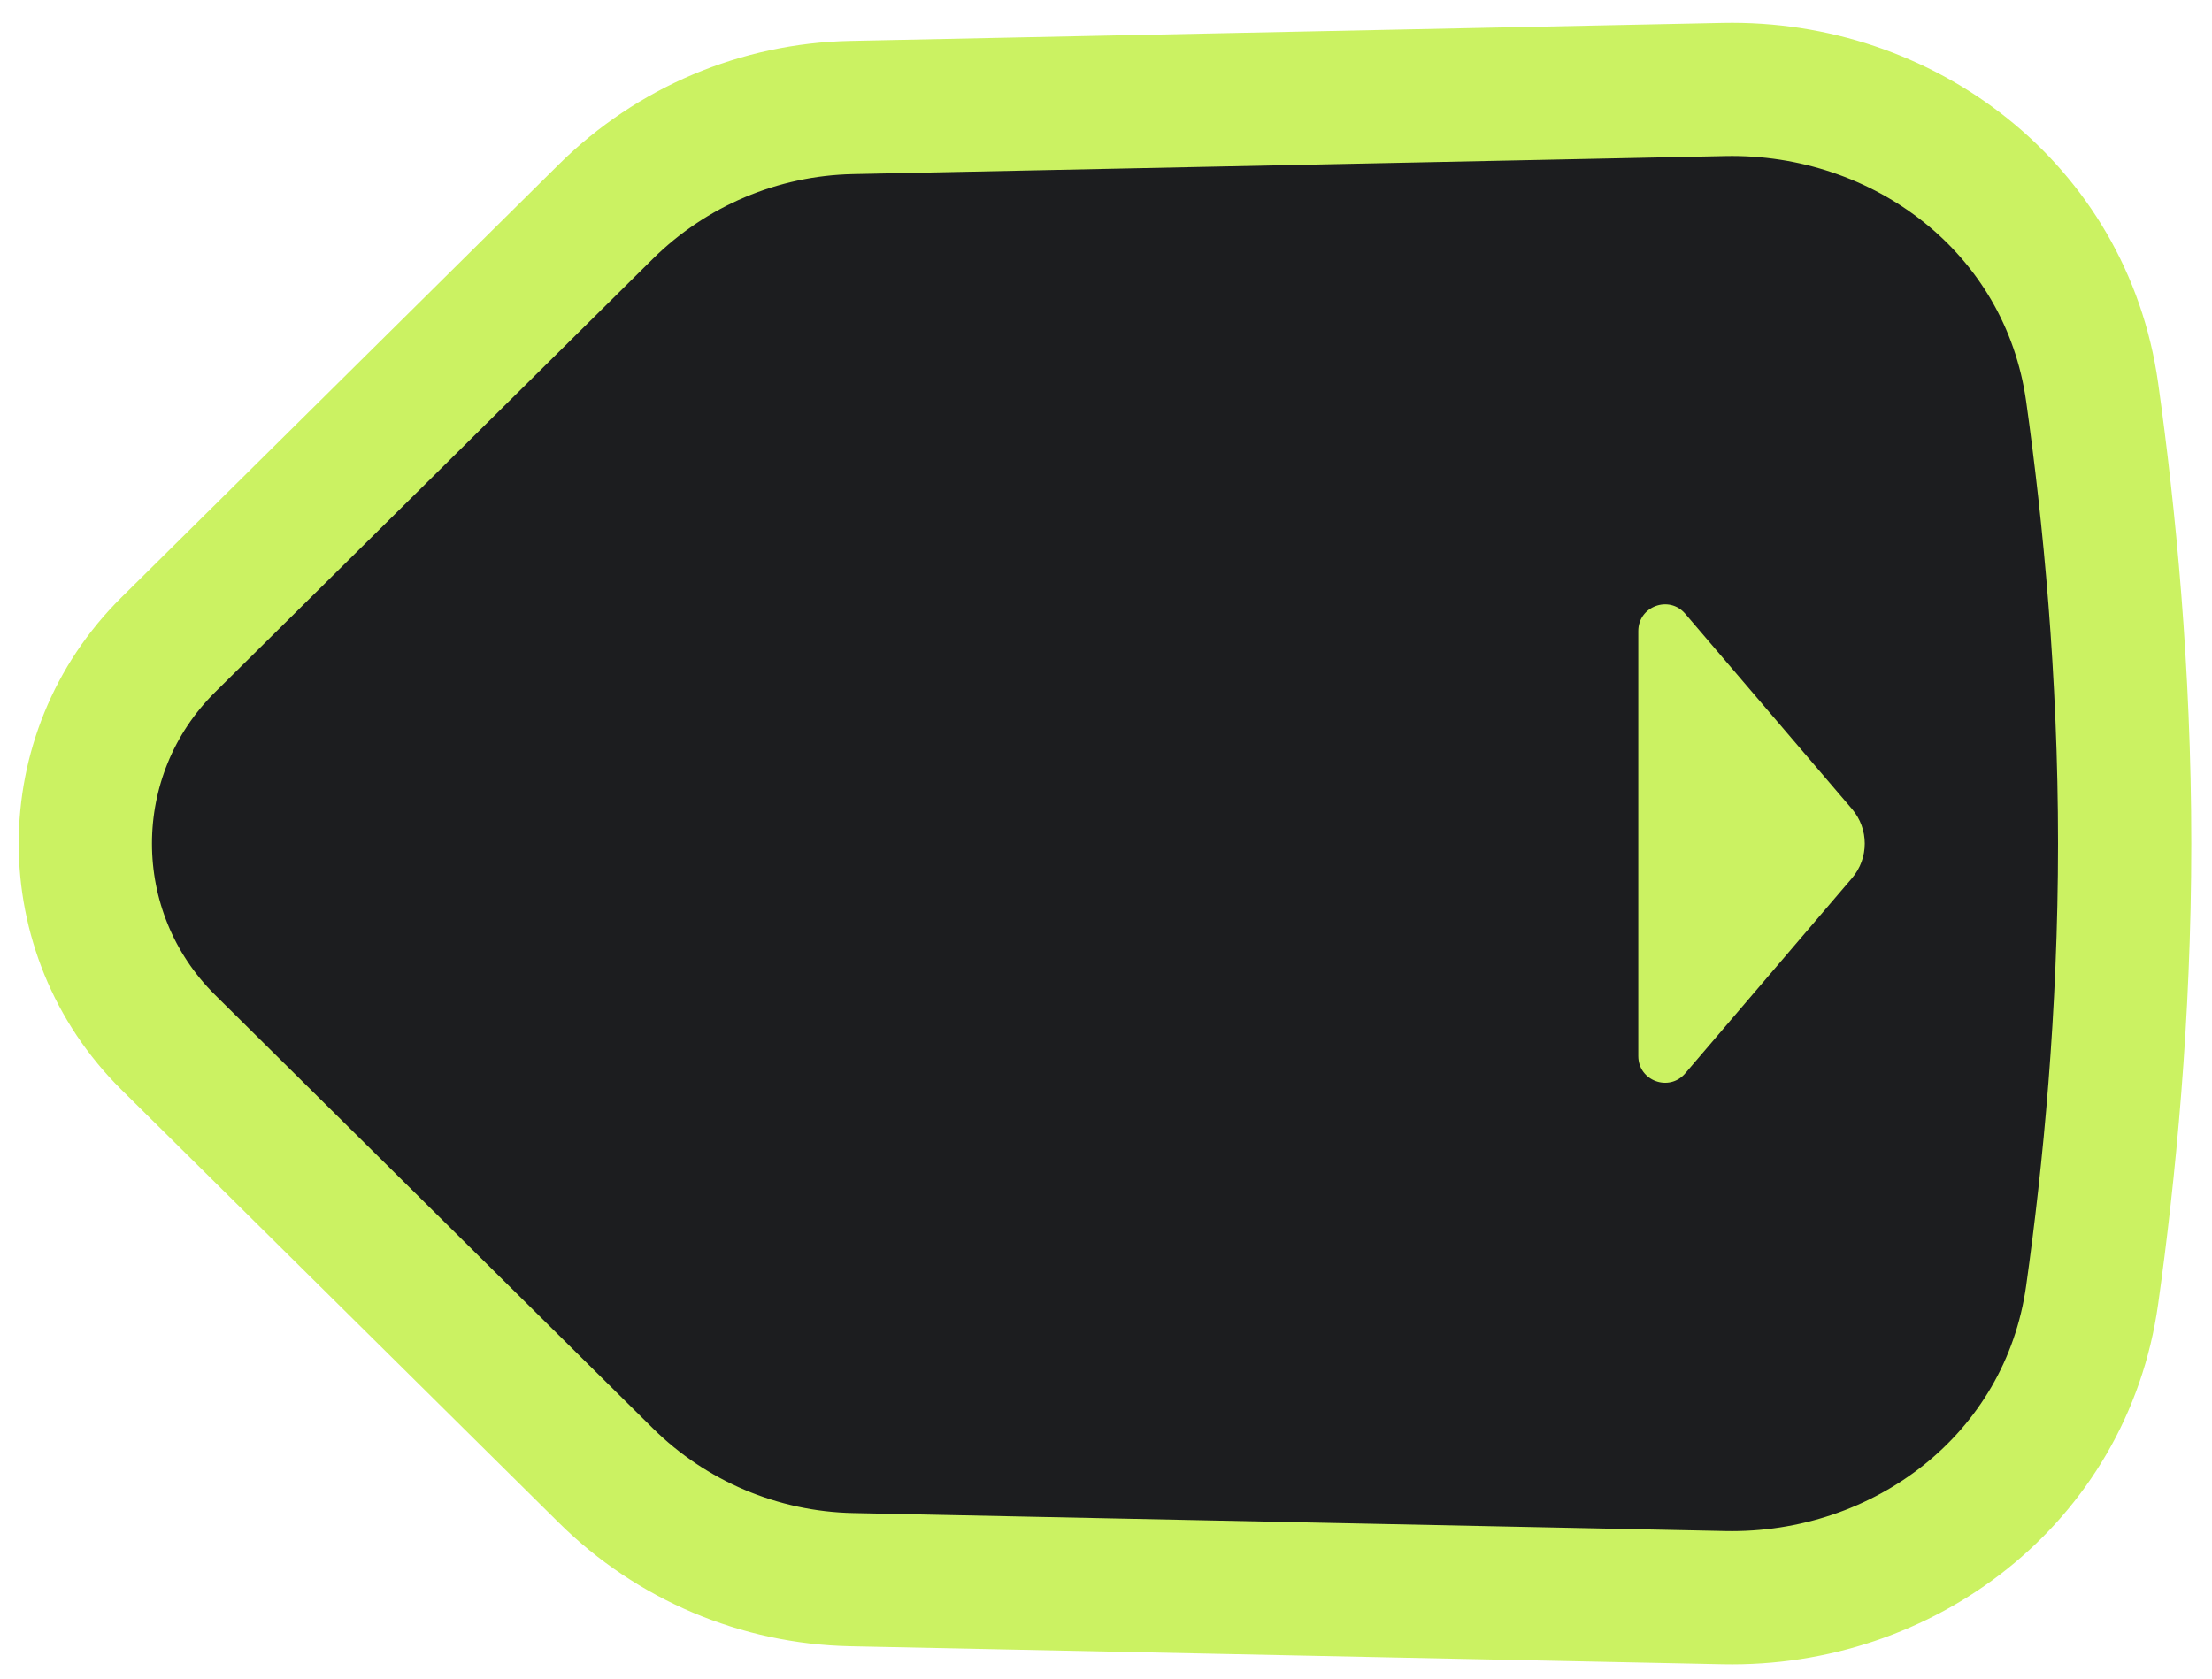
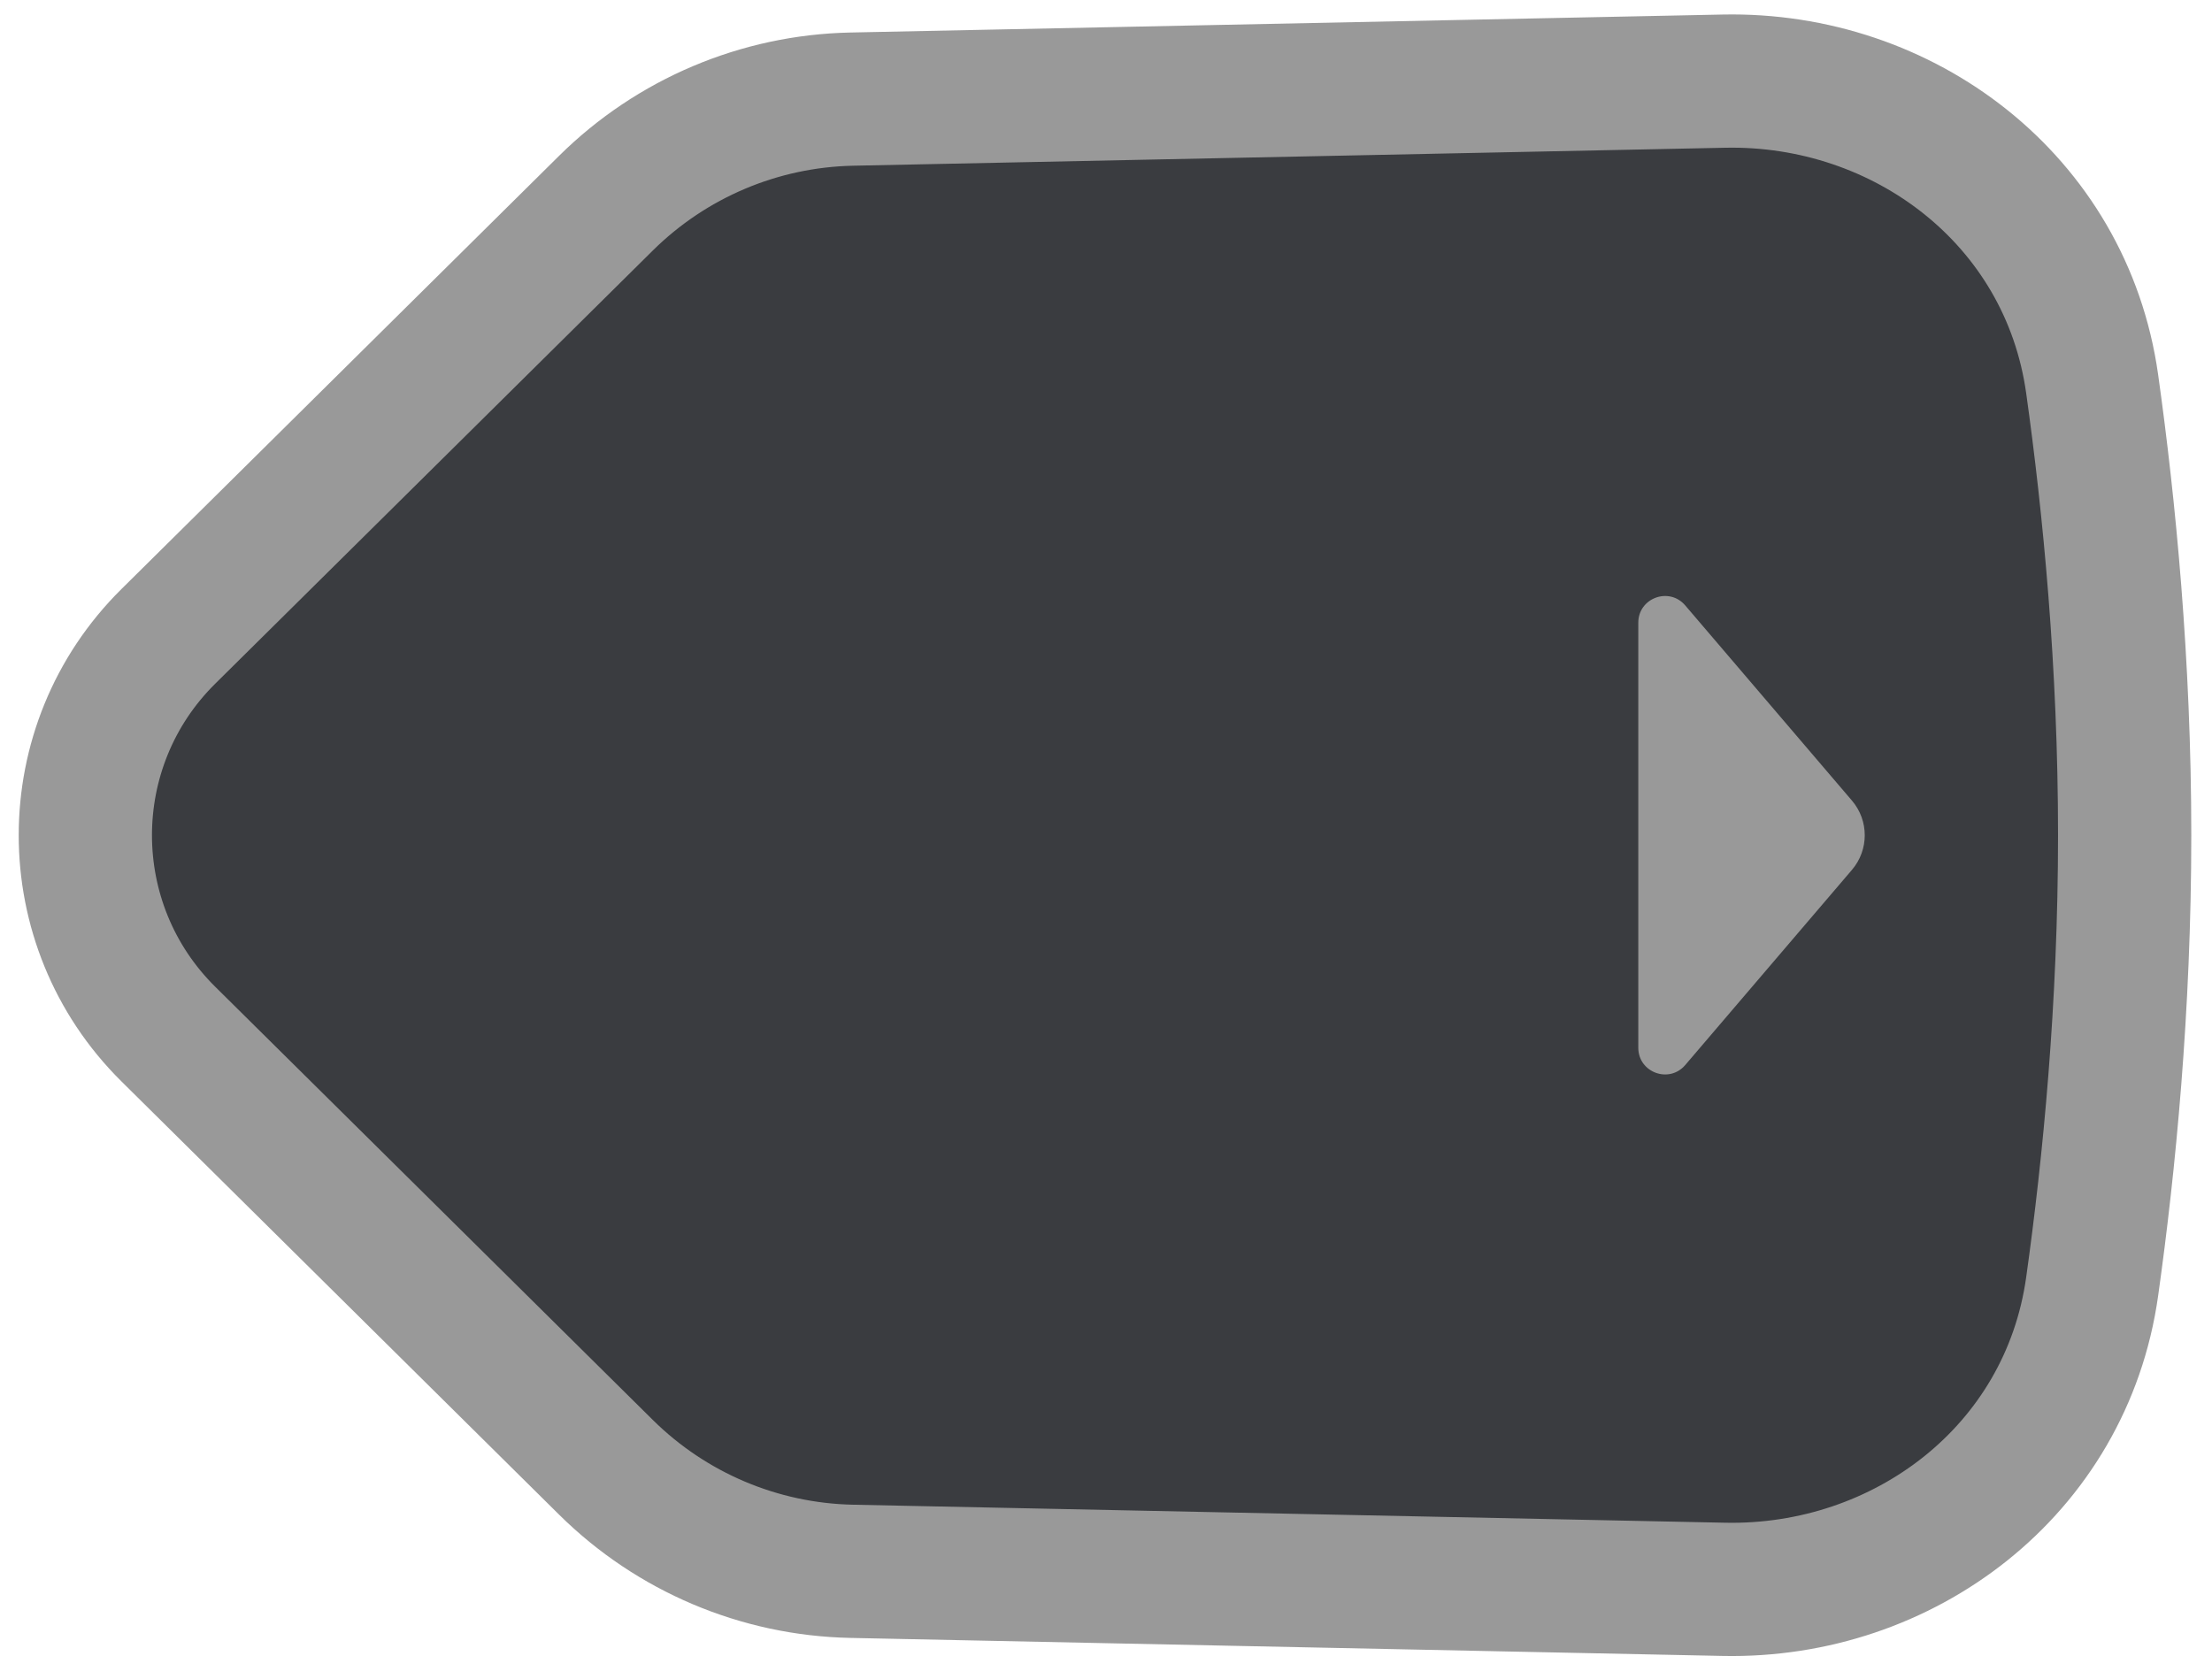
<svg xmlns="http://www.w3.org/2000/svg" width="83" height="63" viewBox="0 0 83 63" fill="none">
-   <path d="M79.723 31.66C79.723 38.105 79.147 44.01 78.503 48.599C77.531 55.525 71.416 60.1 64.686 59.961L31.957 59.286C28.497 59.214 25.197 57.816 22.737 55.381L6.314 39.12C2.165 35.012 2.165 28.307 6.314 24.199L22.737 7.938C25.197 5.503 28.497 4.105 31.957 4.034L64.686 3.358C71.416 3.219 77.531 7.794 78.503 14.72C79.147 19.309 79.723 25.214 79.723 31.66Z" fill="#1C1D1F" stroke="#CBF262" stroke-width="5" />
-   <path d="M69.491 30.361C70.13 31.109 70.13 32.211 69.491 32.959L63.234 40.285C62.63 40.992 61.473 40.565 61.473 39.636L61.473 23.684C61.473 22.754 62.63 22.328 63.234 23.034L69.491 30.361Z" fill="#CBF262" />
+   <path d="M79.723 31.346C79.723 37.792 79.147 43.697 78.503 48.286C77.531 55.212 71.416 59.787 64.686 59.648L31.957 58.972C28.497 58.901 25.197 57.503 22.737 55.068L6.314 38.807C2.165 34.699 2.165 27.994 6.314 23.886L22.737 7.625C25.197 5.19 28.497 3.792 31.957 3.72L64.686 3.045C71.416 2.906 77.531 7.481 78.503 14.407C79.147 18.996 79.723 24.901 79.723 31.346Z" fill="#3A3C40" stroke="#999999" stroke-width="5" />
+   <path d="M69.491 30.048C70.13 30.796 70.13 31.897 69.491 32.645L63.234 39.972C62.63 40.679 61.473 40.252 61.473 39.323L61.473 23.37C61.473 22.441 62.63 22.014 63.234 22.721L69.491 30.048Z" fill="#999999" />
</svg>
